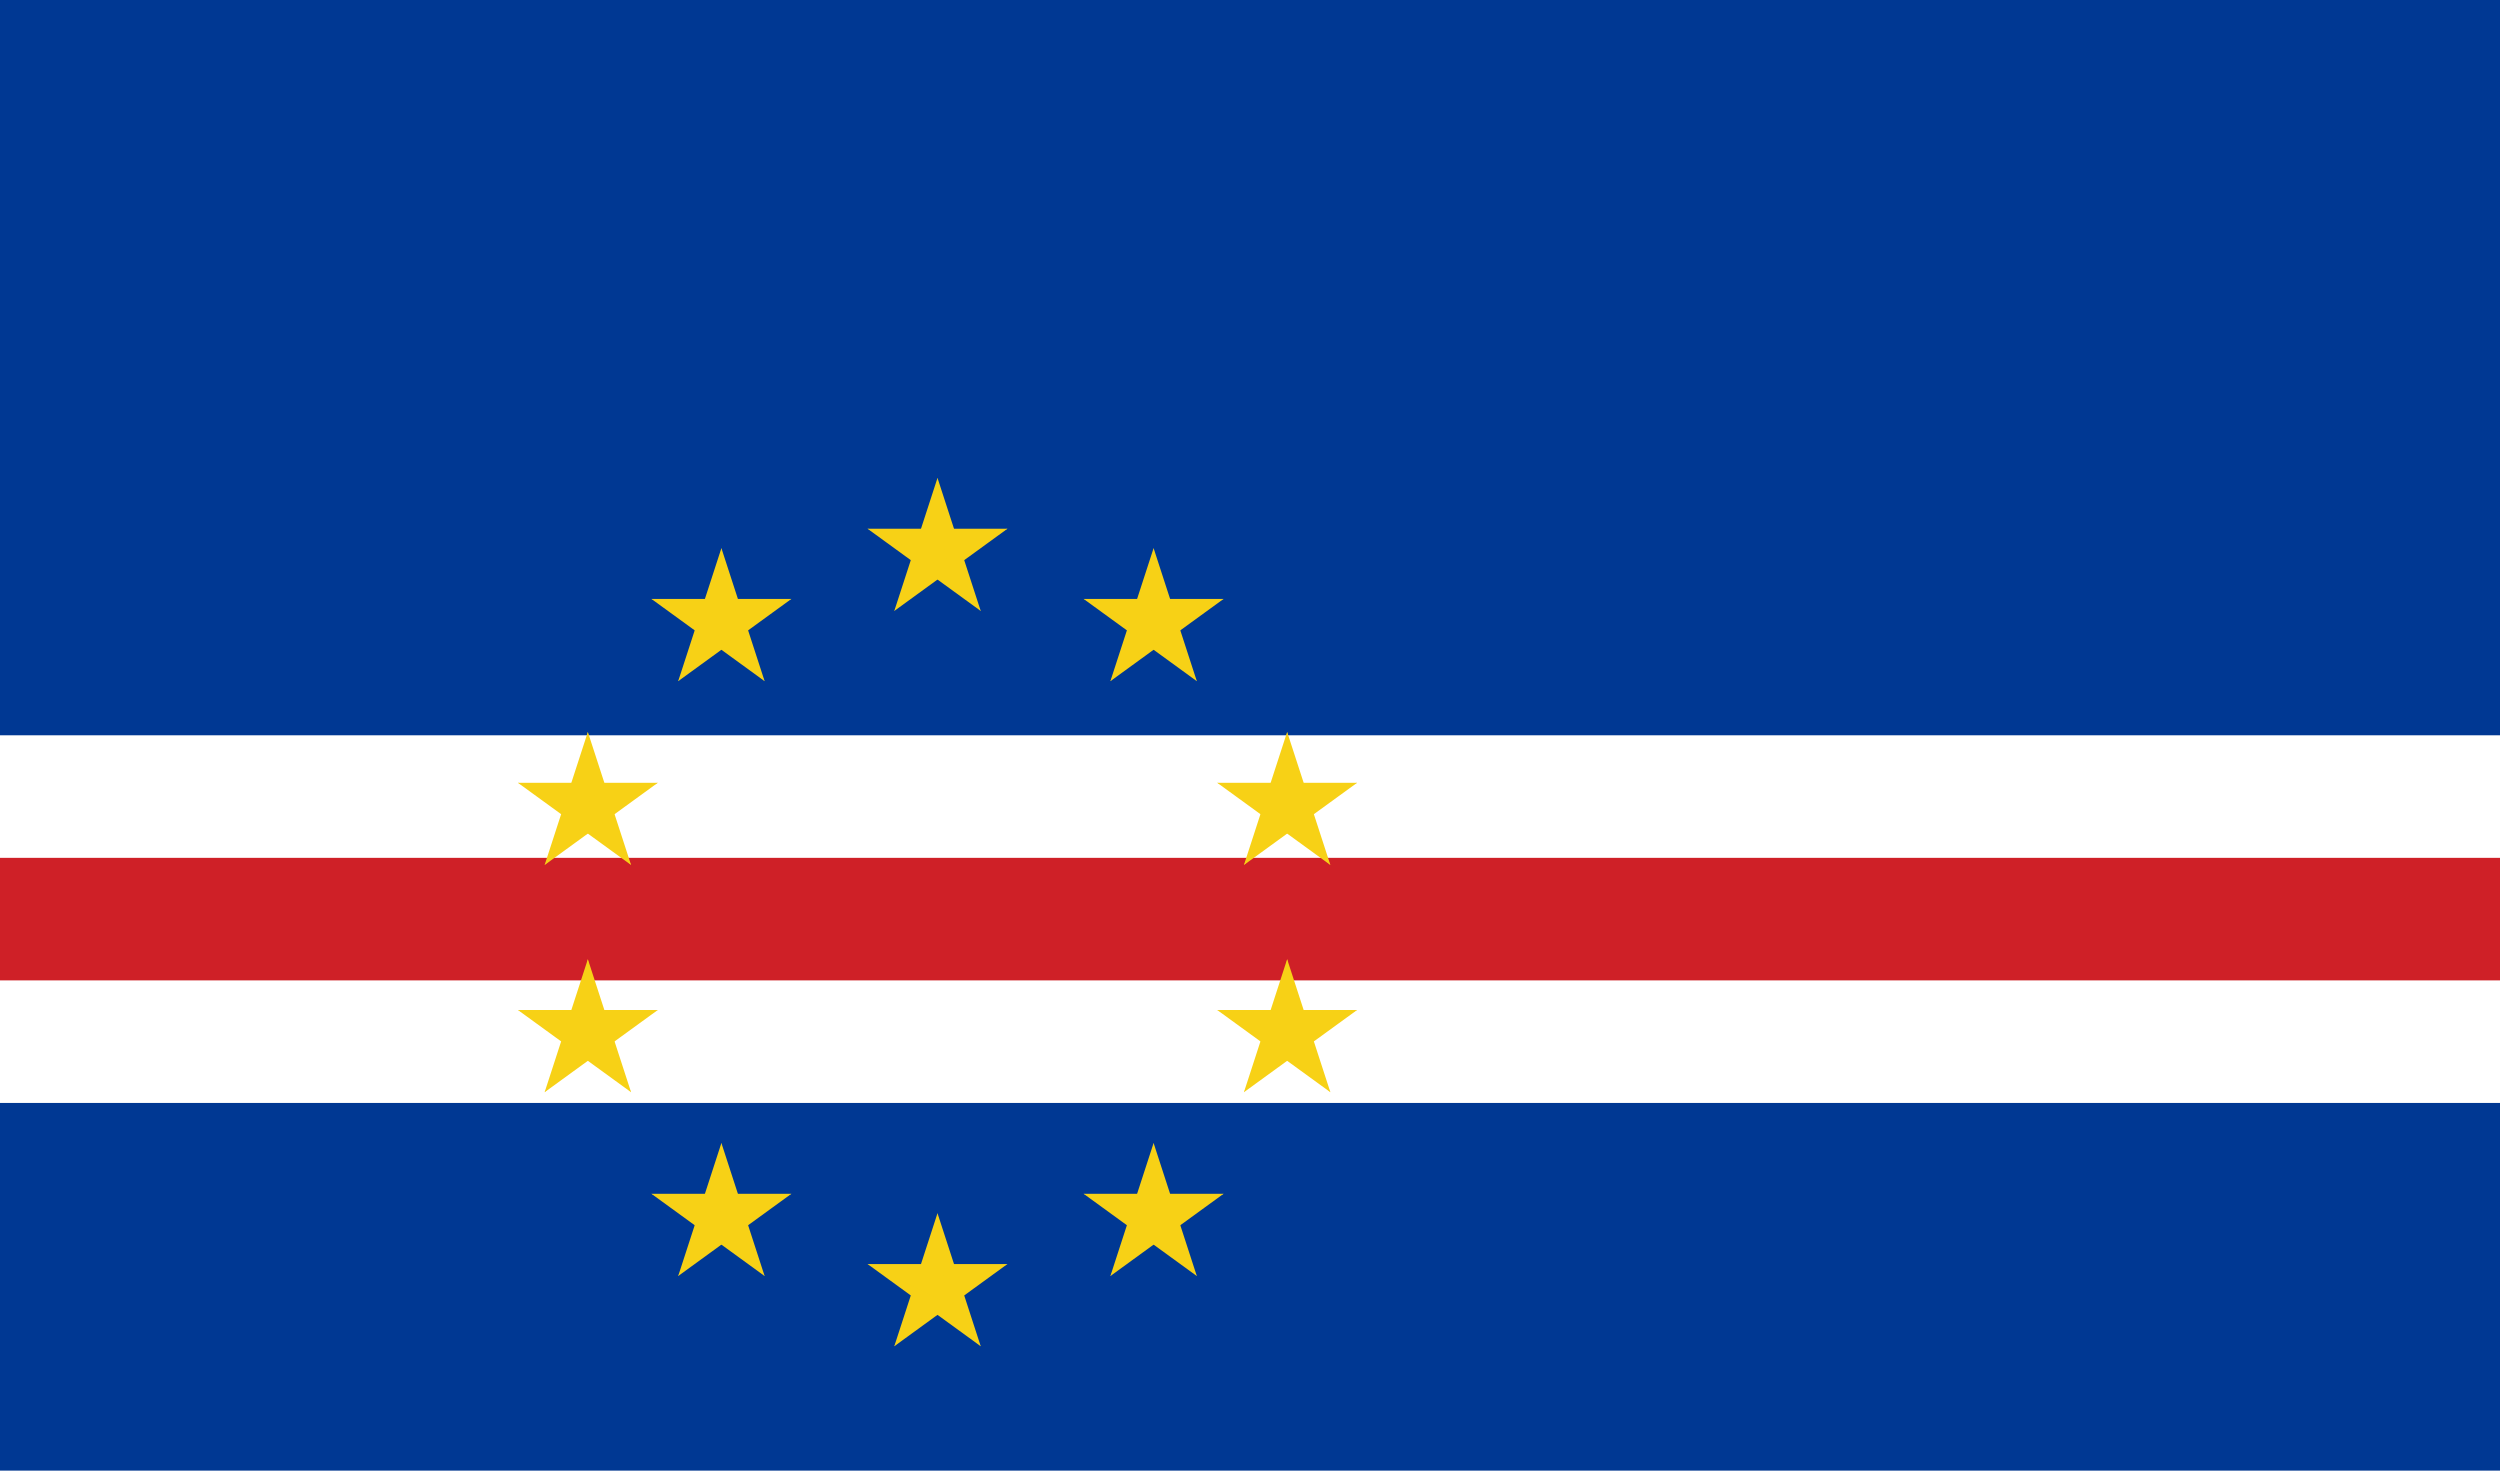
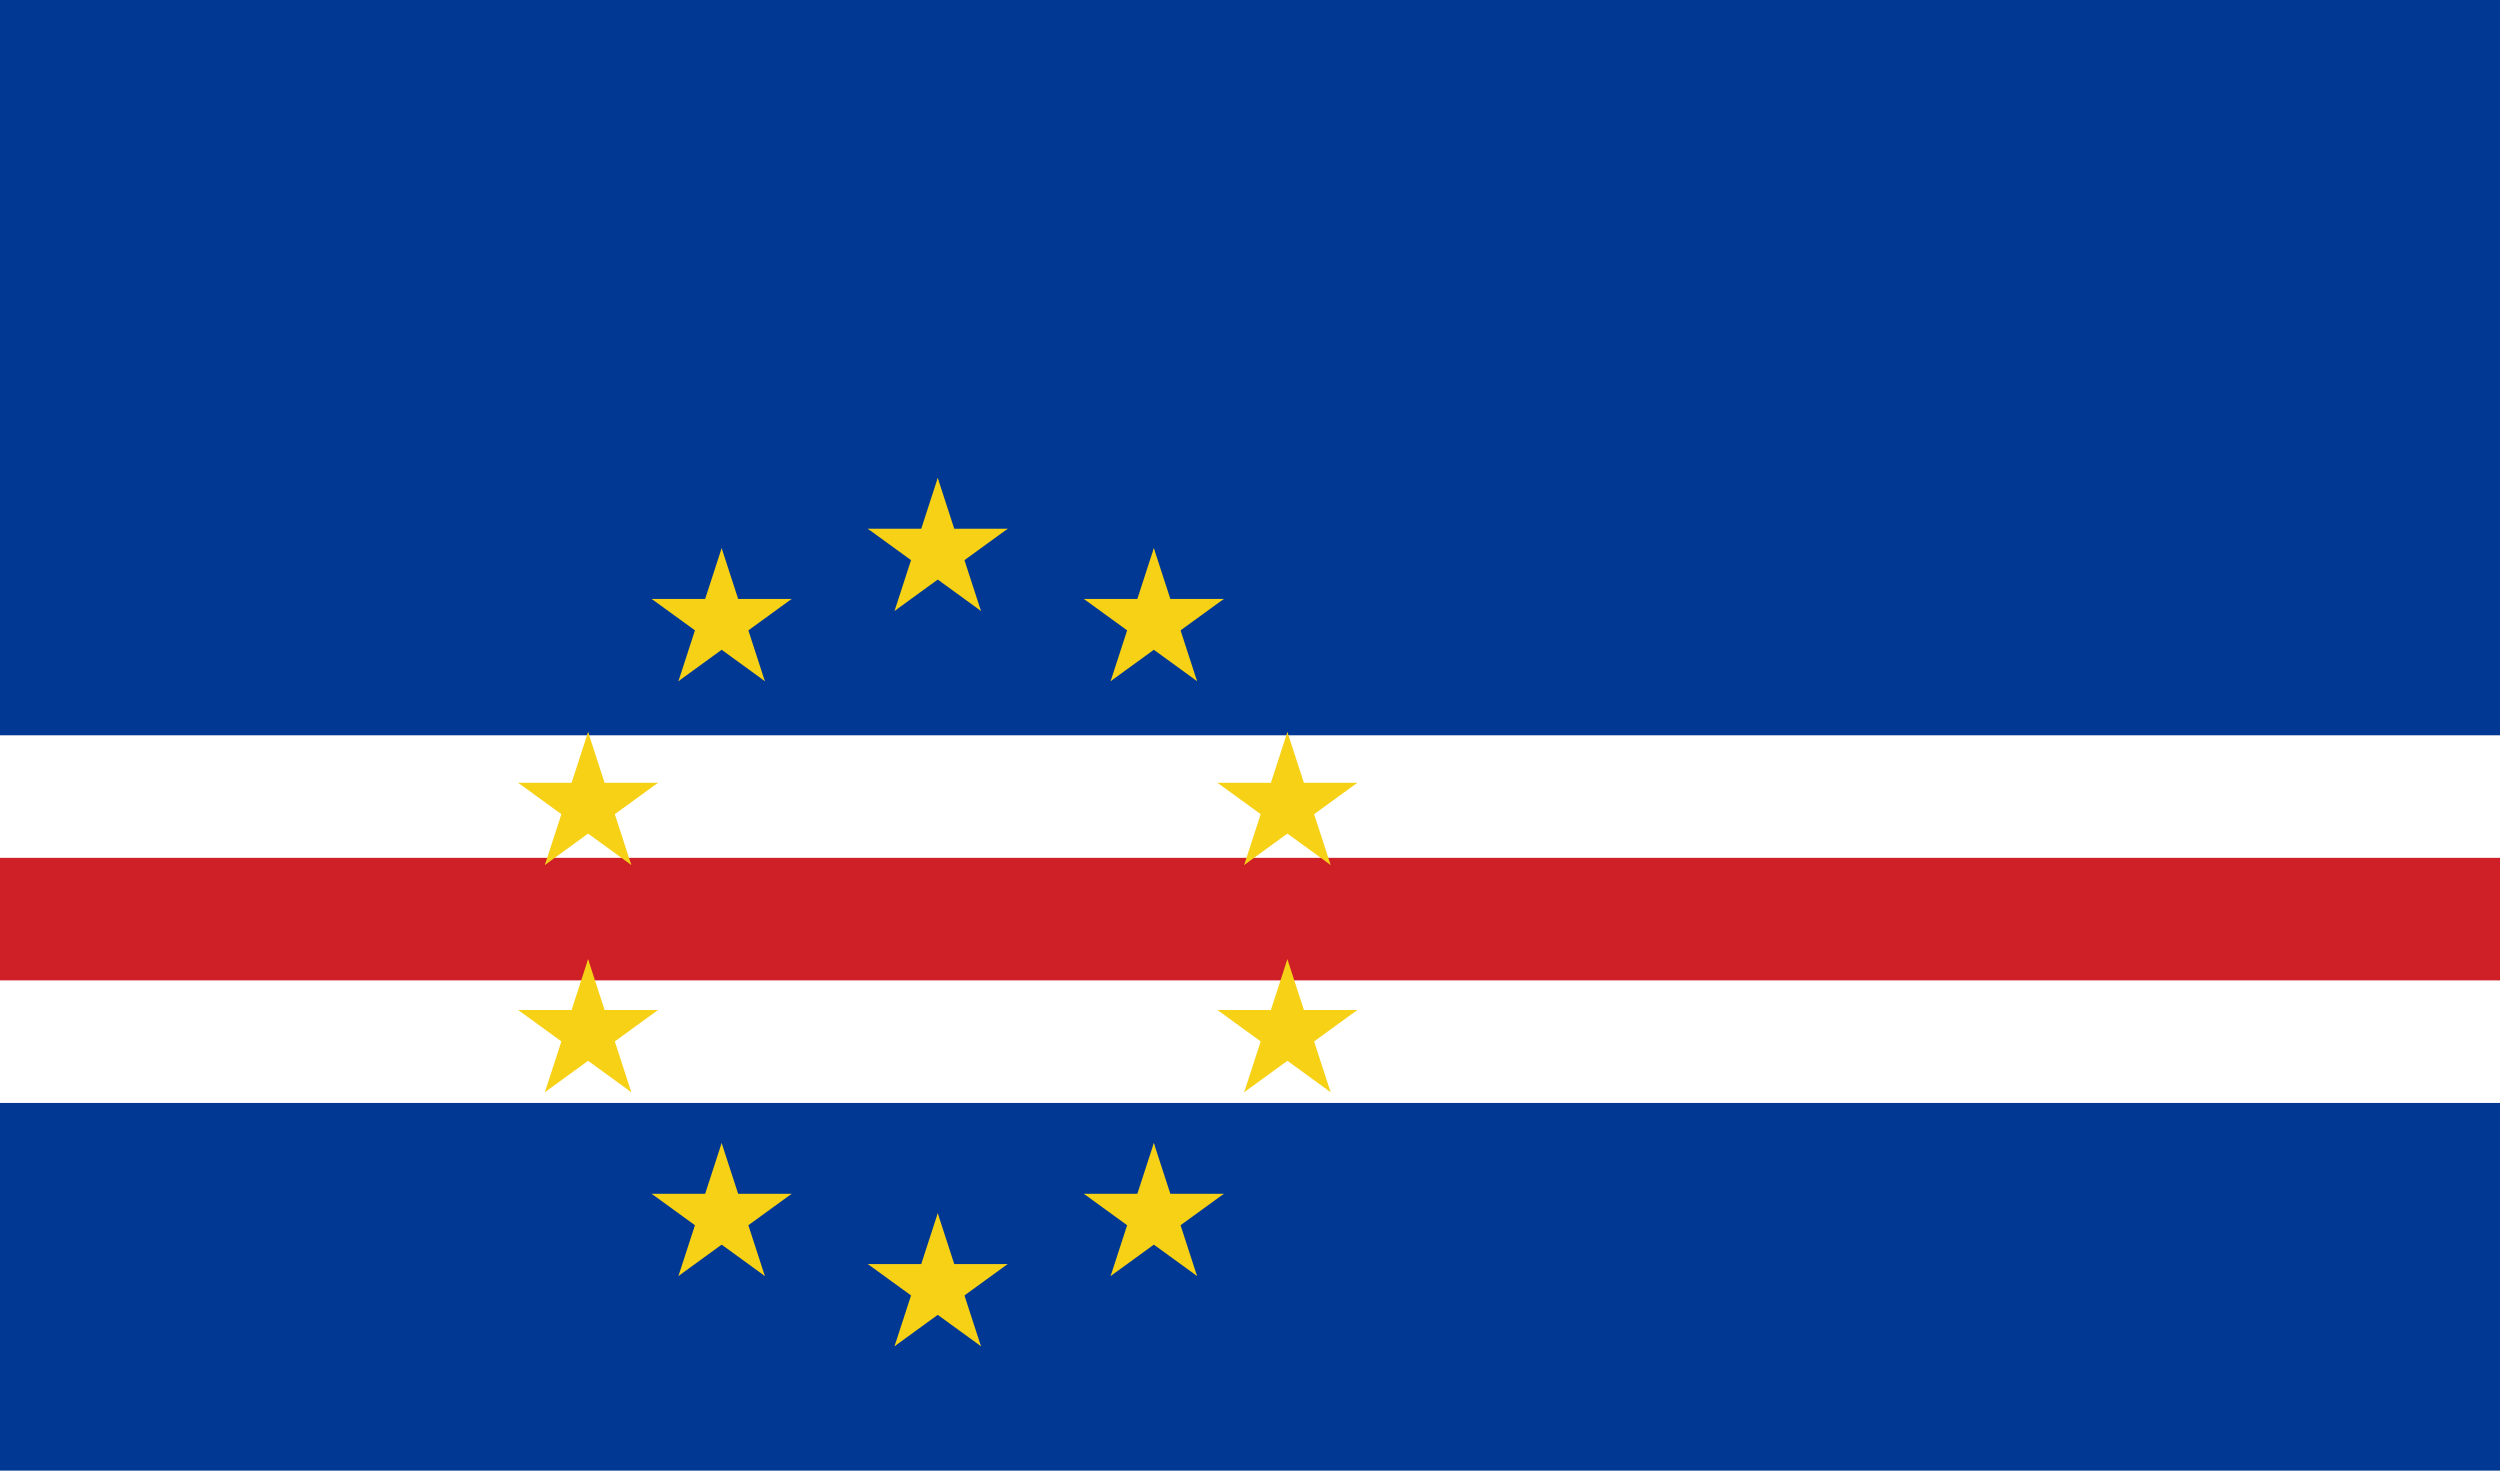
<svg xmlns="http://www.w3.org/2000/svg" xmlns:xlink="http://www.w3.org/1999/xlink" width="510" height="300">
  <path fill="#003893" d="M0 0h510v300H0z" />
  <path fill="#fff" d="M0 150h510v75H0z" />
  <path fill="#cf2027" d="M0 175h510v25H0z" />
-   <g fill="#f7d116" transform="translate(191.25 187.5)">
+   <g fill="#f7d116" transform="translate(191.3 187.5)">
    <g id="d">
      <g id="c" transform="translate(0 -75)">
        <g id="b">
          <path id="a" d="M0-15L-4.635-.734l7.133 2.317" />
          <use xlink:href="#a" transform="scale(-1 1)" />
        </g>
        <use xlink:href="#b" transform="rotate(72)" />
        <use xlink:href="#b" transform="rotate(144)" />
        <use xlink:href="#b" transform="rotate(216)" />
        <use xlink:href="#b" transform="rotate(288)" />
      </g>
      <use xlink:href="#c" y="150" />
    </g>
    <use xlink:href="#d" transform="rotate(72)" />
    <use xlink:href="#d" transform="rotate(144)" />
    <use xlink:href="#d" transform="rotate(216)" />
    <use xlink:href="#d" transform="rotate(288)" />
  </g>
</svg>
